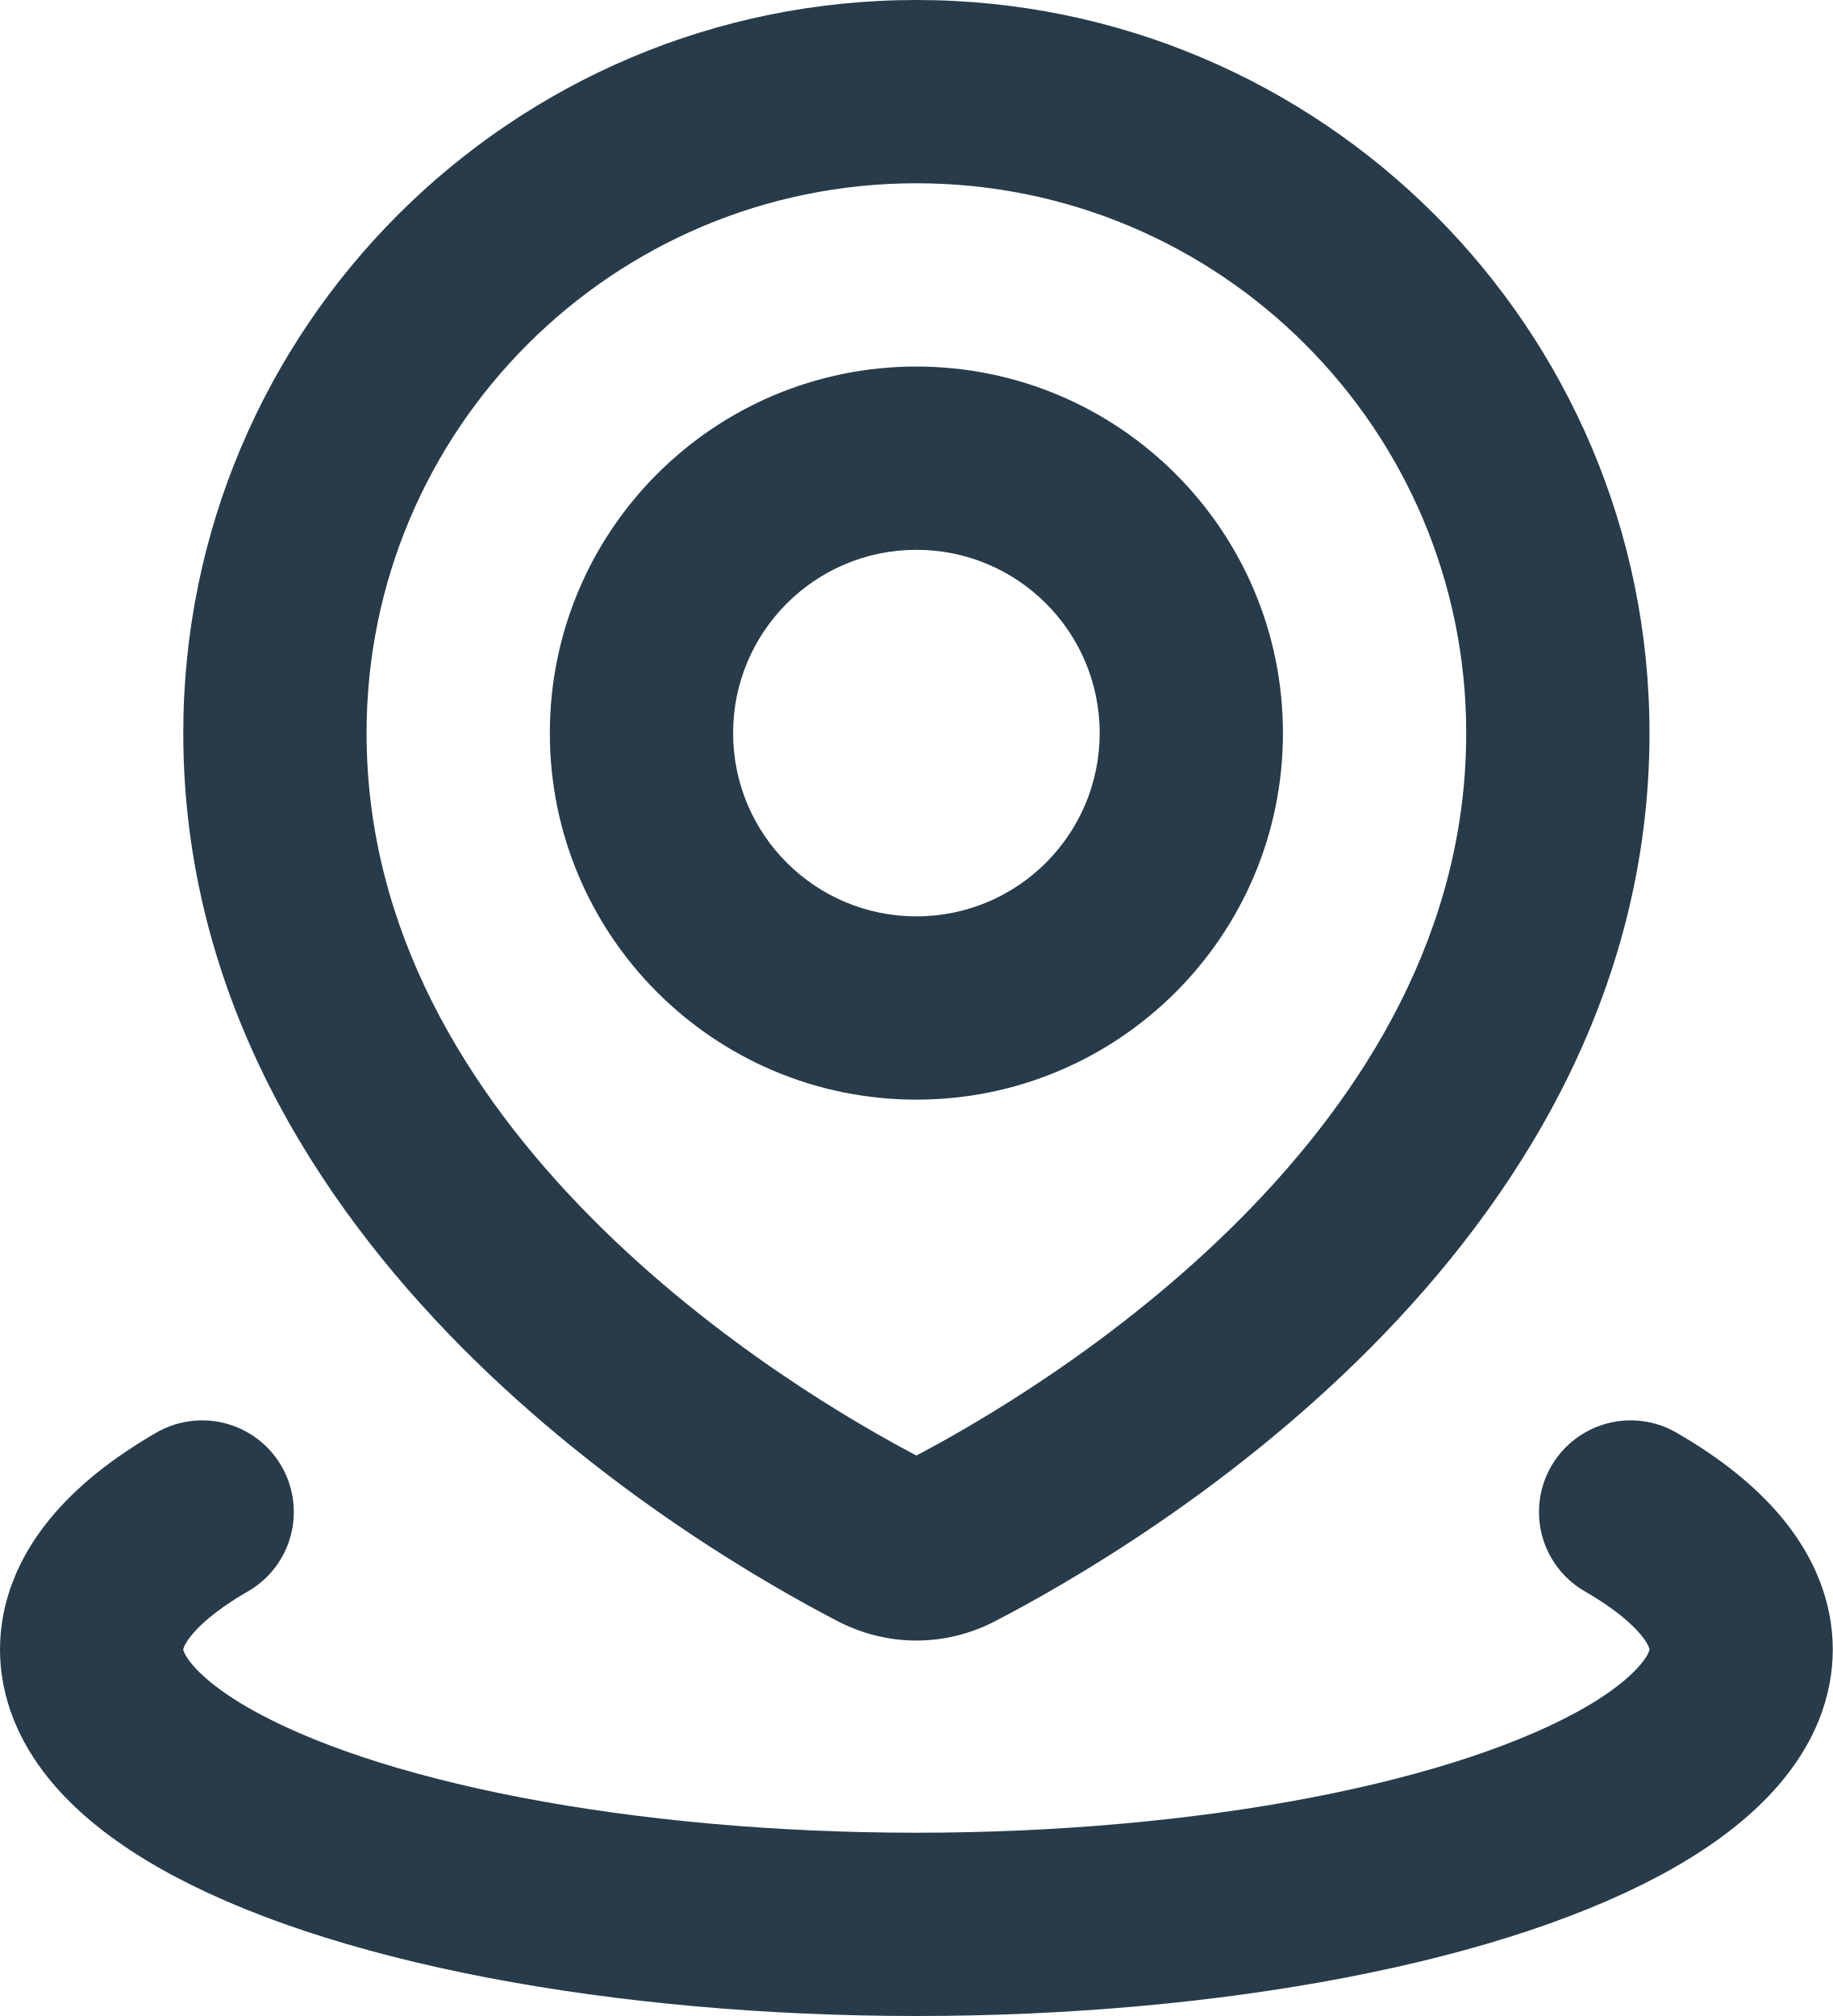
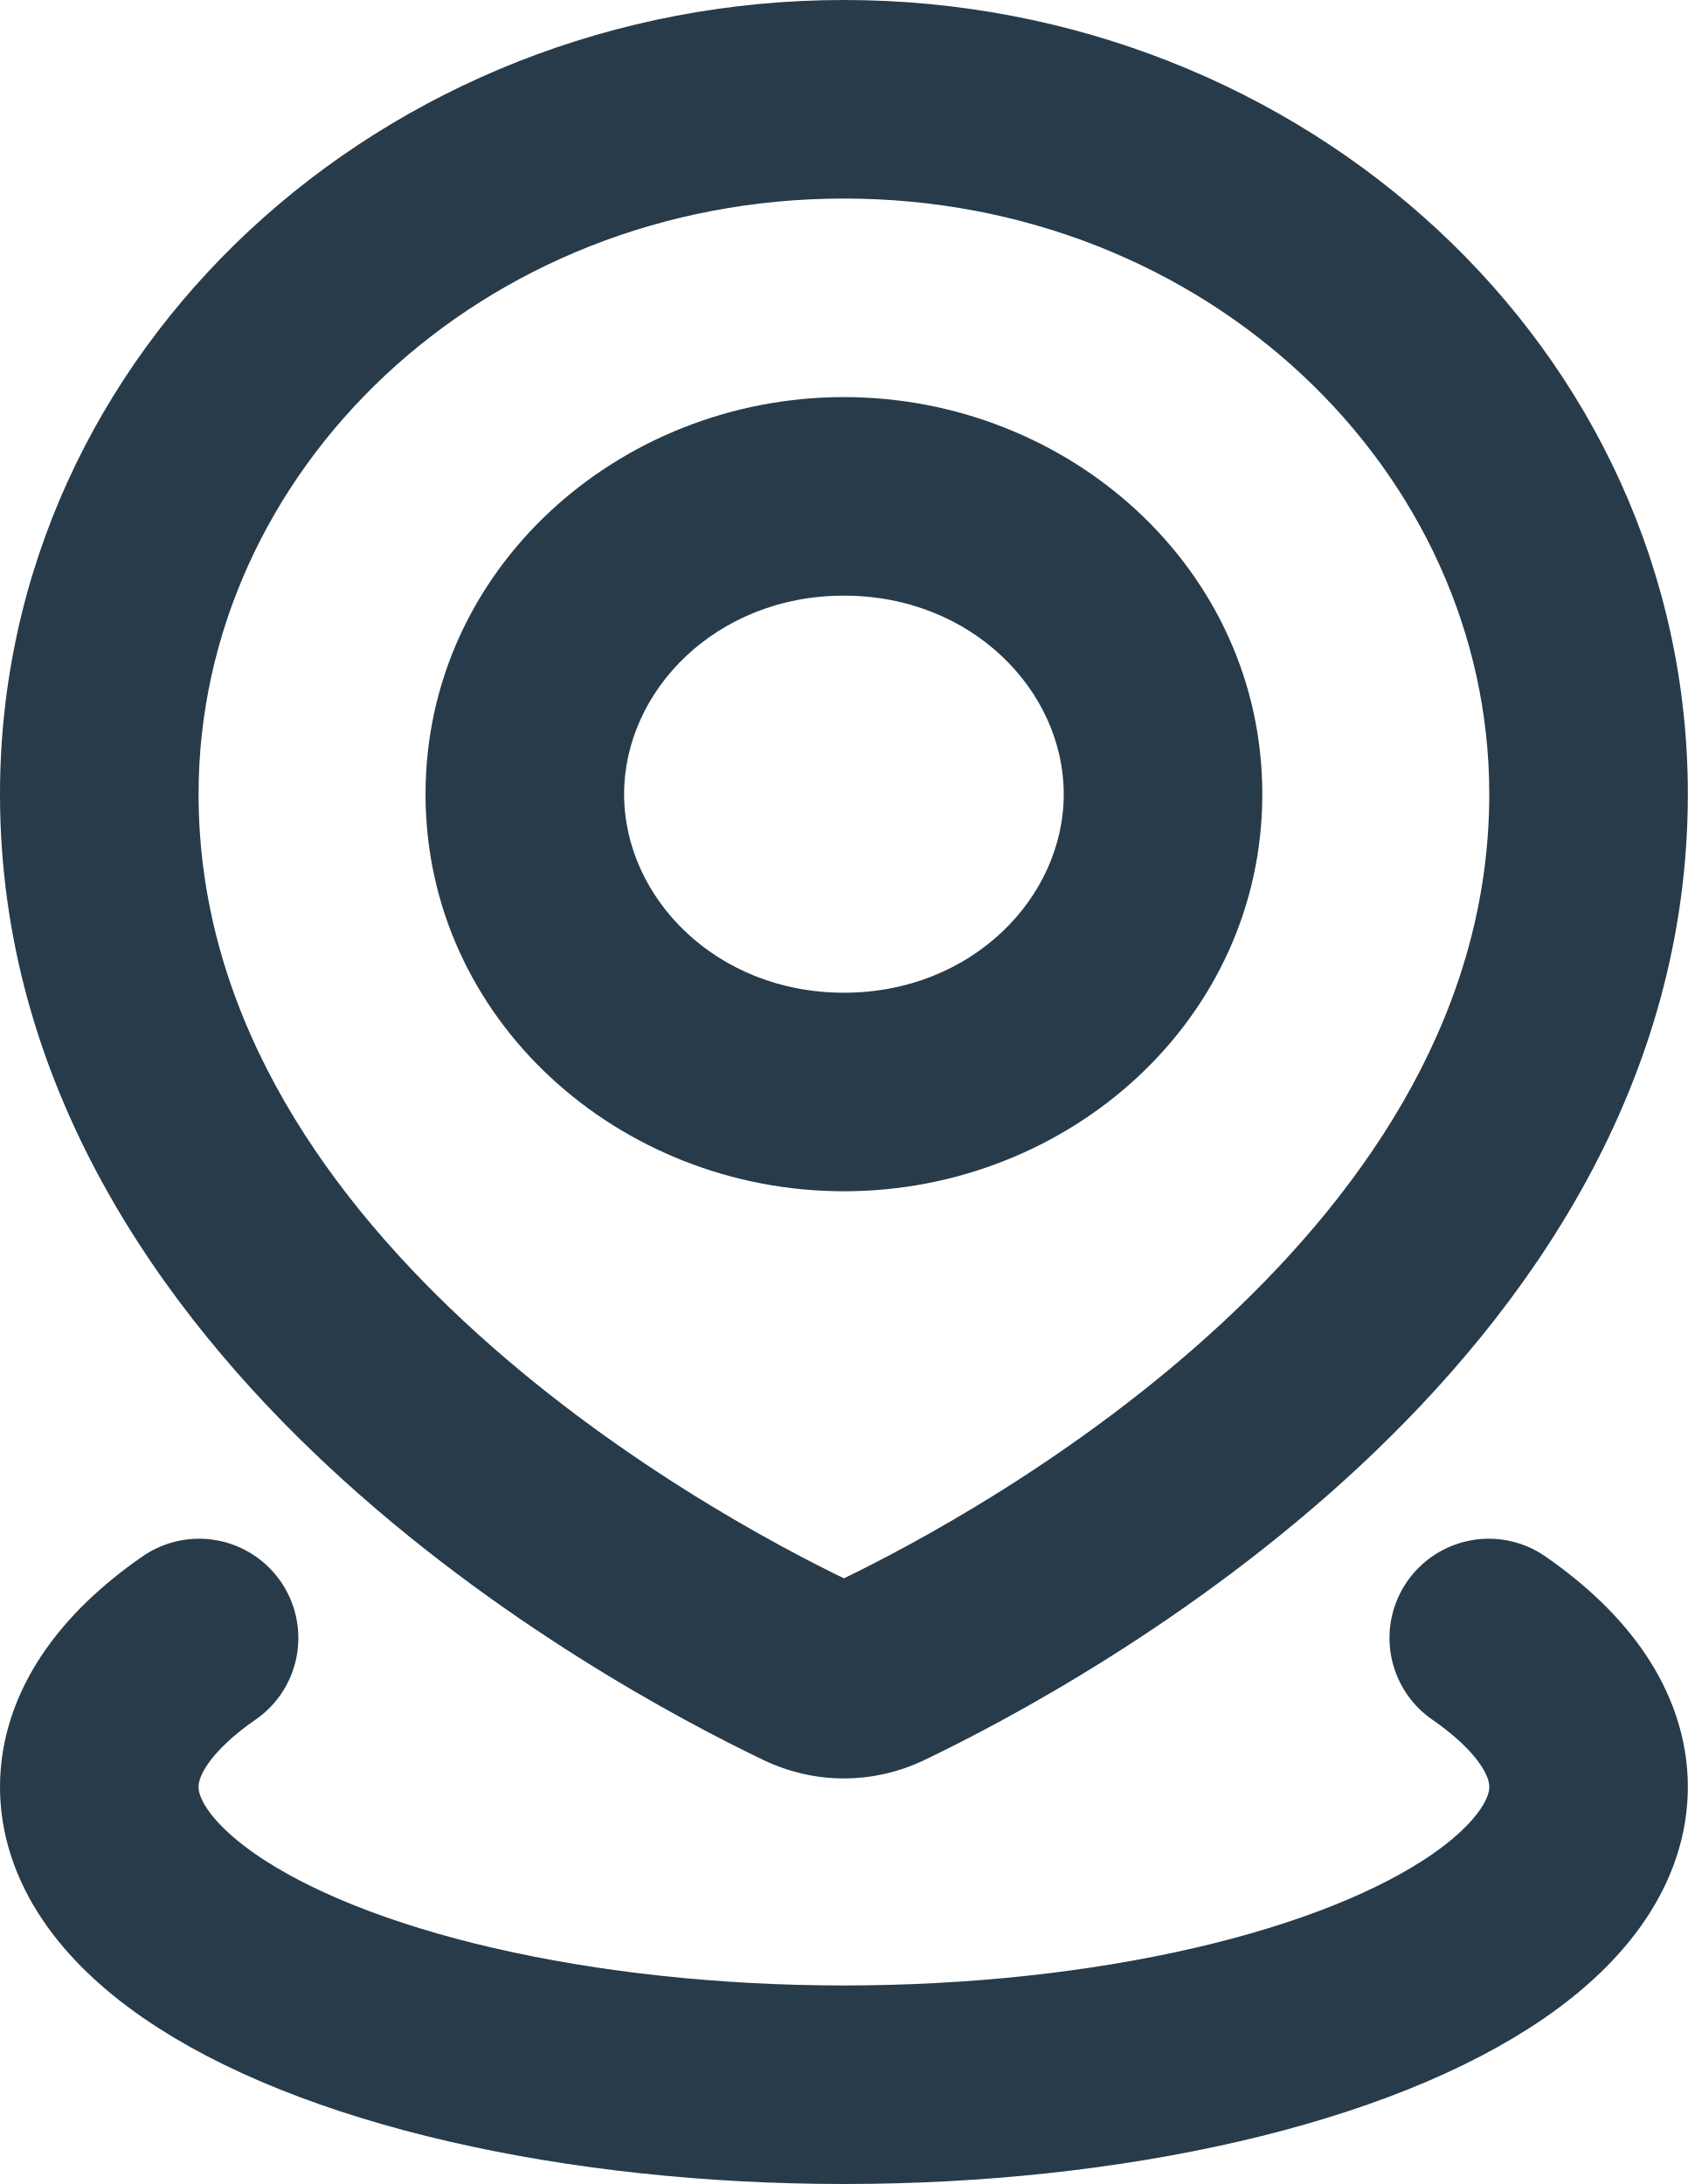
- <svg xmlns="http://www.w3.org/2000/svg" width="20" height="22" viewBox="0 0 20 22" fill="none">
-   <path d="M10.398 16.804L10.858 17.692L10.858 17.692L10.398 16.804ZM9.602 16.804L9.142 17.692L9.142 17.692L9.602 16.804ZM16 8C16 10.146 14.908 11.916 13.545 13.291C12.183 14.664 10.634 15.555 9.938 15.916L10.858 17.692C11.645 17.284 13.397 16.28 14.965 14.699C16.533 13.118 18 10.871 18 8H16ZM10 2C13.314 2 16 4.686 16 8H18C18 3.582 14.418 0 10 0V2ZM4 8C4 4.686 6.686 2 10 2V0C5.582 0 2 3.582 2 8H4ZM10.062 15.916C9.366 15.555 7.817 14.664 6.455 13.291C5.092 11.916 4 10.146 4 8H2C2 10.871 3.467 13.118 5.035 14.699C6.603 16.28 8.355 17.284 9.142 17.692L10.062 15.916ZM9.938 15.916C9.951 15.909 9.973 15.902 10 15.902C10.027 15.902 10.049 15.909 10.062 15.916L9.142 17.692C9.683 17.973 10.317 17.973 10.858 17.692L9.938 15.916ZM12 8C12 9.105 11.105 10 10 10V12C12.209 12 14 10.209 14 8H12ZM10 6C11.105 6 12 6.895 12 8H14C14 5.791 12.209 4 10 4V6ZM8 8C8 6.895 8.895 6 10 6V4C7.791 4 6 5.791 6 8H8ZM10 10C8.895 10 8 9.105 8 8H6C6 10.209 7.791 12 10 12V10Z" fill="#273B4A" />
-   <path d="M17.794 16.5C18.584 16.956 19 17.473 19 18C19 18.527 18.584 19.044 17.794 19.5C17.004 19.956 15.868 20.335 14.5 20.598C13.132 20.861 11.58 21 10 21C8.42 21 6.868 20.861 5.5 20.598C4.132 20.335 2.996 19.956 2.206 19.5C1.416 19.044 1 18.527 1 18C1 17.473 1.416 16.956 2.206 16.5" stroke="#273B4A" stroke-width="2" stroke-linecap="round" />
+ <svg xmlns="http://www.w3.org/2000/svg" width="17" height="22" viewBox="0 0 17 22" fill="none">
+   <path d="M8.876 16.828L9.309 17.73L9.309 17.73L8.876 16.828ZM8.124 16.828L7.691 17.73L7.691 17.73L8.124 16.828ZM15 8C15 10.143 13.818 11.921 12.326 13.311C10.841 14.694 9.162 15.582 8.444 15.926L9.309 17.73C10.11 17.346 11.993 16.355 13.69 14.774C15.38 13.199 17 10.928 17 8H15ZM8.5 2C12.156 2 15 4.75 15 8H17C17 3.518 13.128 0 8.5 0V2ZM2 8C2 4.75 4.844 2 8.5 2V0C3.872 0 0 3.518 0 8H2ZM8.556 15.926C7.838 15.582 6.159 14.694 4.674 13.311C3.182 11.921 2 10.143 2 8H0C0 10.928 1.62 13.199 3.31 14.774C5.007 16.355 6.89 17.346 7.691 17.73L8.556 15.926ZM8.444 15.926C8.456 15.921 8.476 15.915 8.5 15.915C8.524 15.915 8.544 15.921 8.556 15.926L7.691 17.73C8.206 17.976 8.794 17.976 9.309 17.73L8.444 15.926ZM10.714 8C10.714 9.041 9.789 10 8.5 10V12C10.761 12 12.714 10.273 12.714 8H10.714ZM8.5 6C9.789 6 10.714 6.959 10.714 8H12.714C12.714 5.727 10.761 4 8.5 4V6ZM6.286 8C6.286 6.959 7.211 6 8.5 6V4C6.239 4 4.286 5.727 4.286 8H6.286ZM8.5 10C7.211 10 6.286 9.041 6.286 8H4.286C4.286 10.273 6.239 12 8.5 12V10Z" fill="#273B4A" />
+   <path d="M14.995 16.5C15.653 16.956 16 17.473 16 18C16 18.527 15.653 19.044 14.995 19.5C14.337 19.956 13.39 20.335 12.25 20.598C11.11 20.861 9.817 21 8.5 21C7.183 21 5.89 20.861 4.75 20.598C3.61 20.335 2.663 19.956 2.005 19.5C1.347 19.044 1 18.527 1 18C1 17.473 1.347 16.956 2.005 16.5" stroke="#273B4A" stroke-width="2" stroke-linecap="round" />
</svg>
